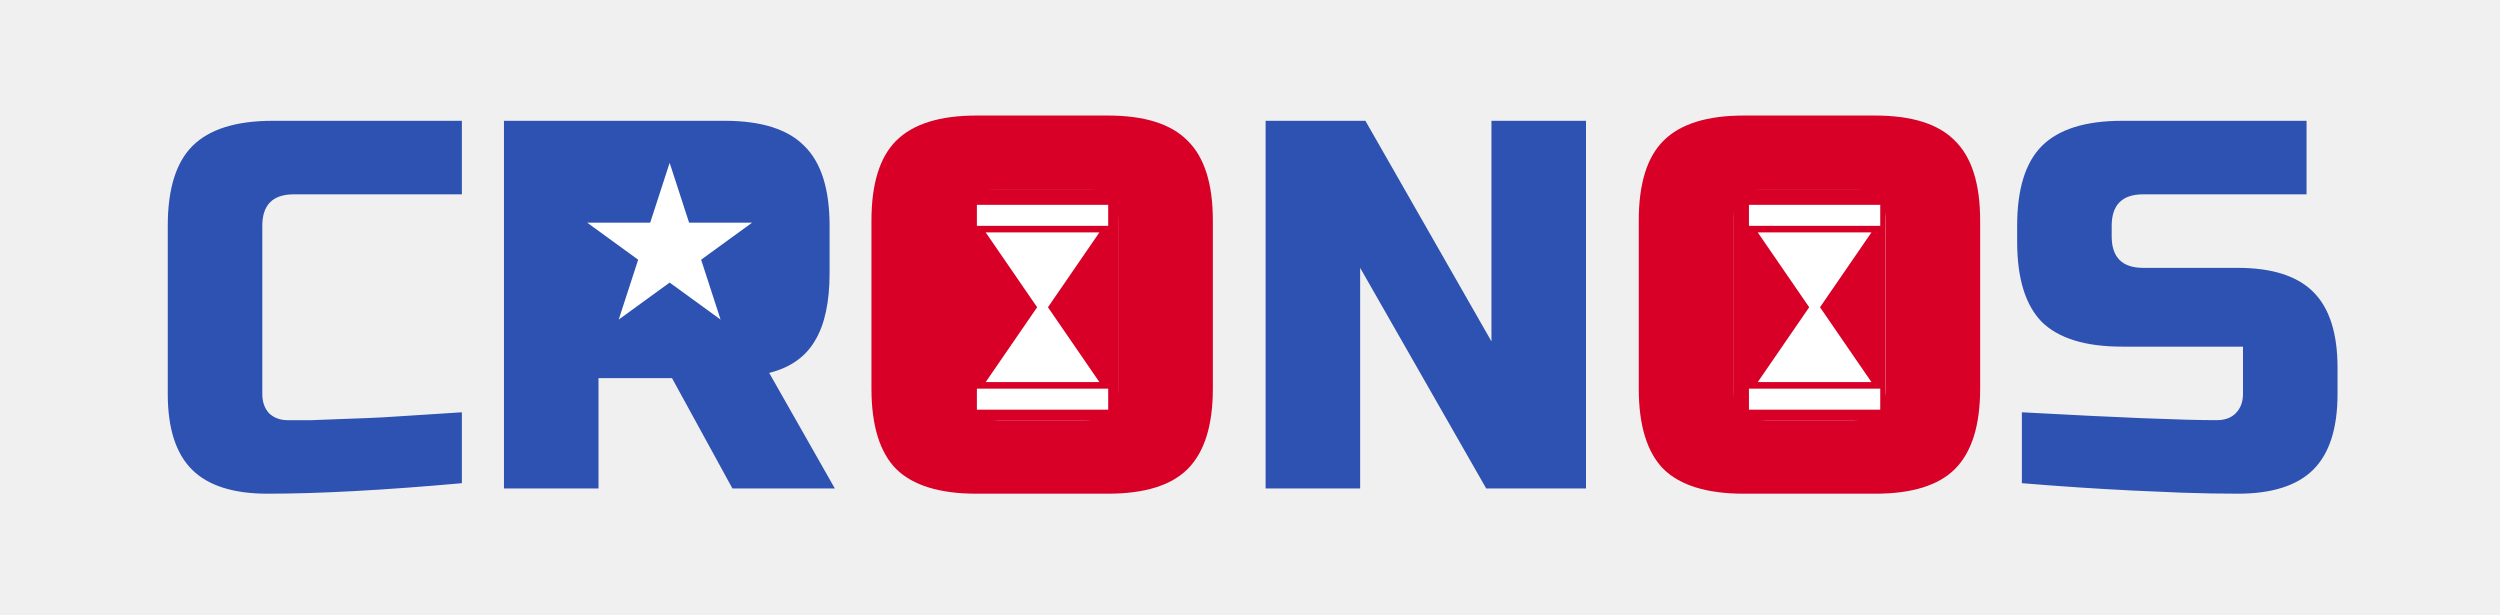
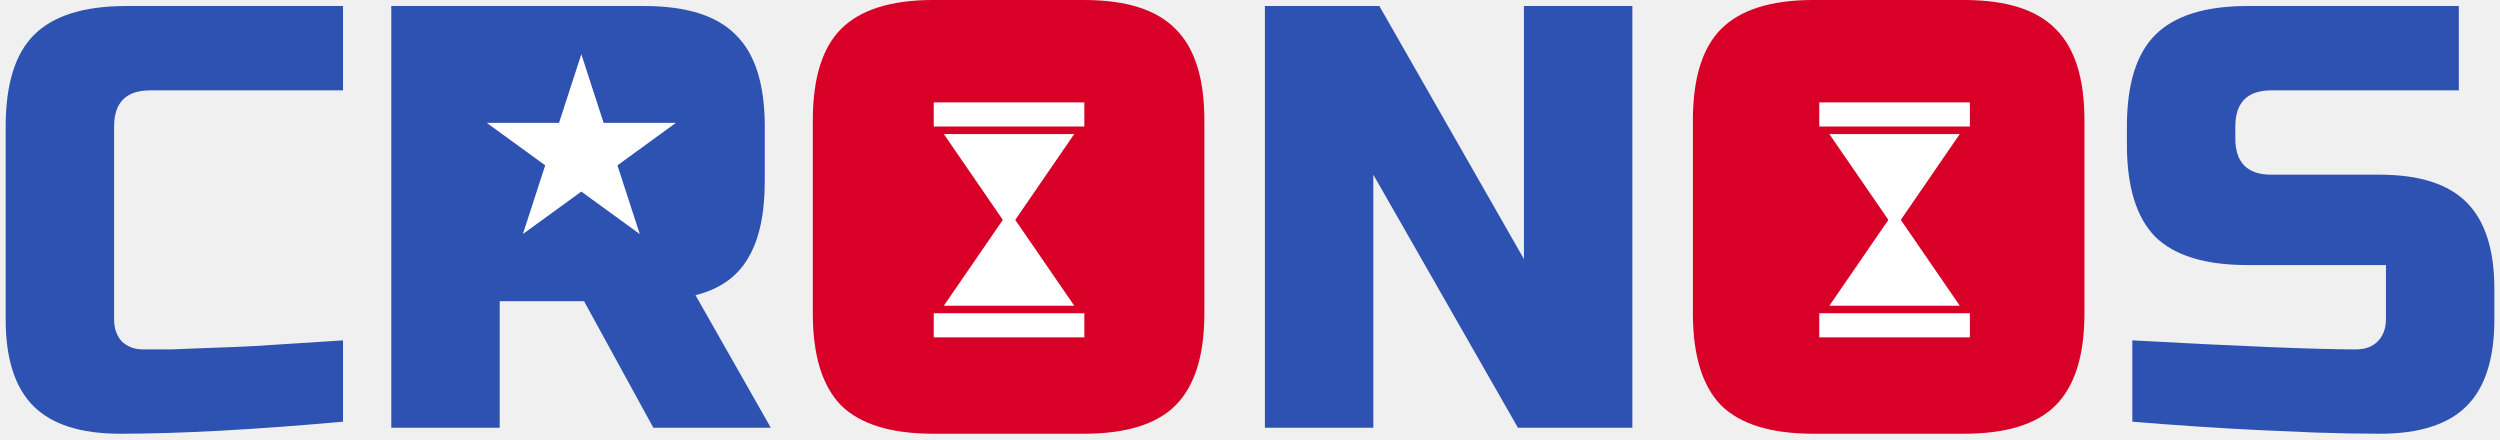
- <svg xmlns="http://www.w3.org/2000/svg" width="476" height="117" viewBox="0 0 476 117" fill="none">
-   <path d="M87.941 92C73.075 93.333 60.741 94 50.941 94C44.408 94 39.608 92.467 36.541 89.4C33.475 86.333 31.941 81.533 31.941 75V43C31.941 36 33.508 30.933 36.641 27.8C39.841 24.6 44.941 23 51.941 23H87.941V37H55.941C51.941 37 49.941 39 49.941 43V75C49.941 76.533 50.375 77.767 51.241 78.7C52.175 79.567 53.341 80 54.741 80C56.141 80 57.675 80 59.341 80C61.008 79.933 62.741 79.867 64.541 79.8C66.341 79.733 68.141 79.667 69.941 79.6C71.808 79.533 74.175 79.4 77.041 79.2C79.975 79 83.608 78.767 87.941 78.5V92ZM95.953 23H137.953C144.953 23 150.02 24.6 153.153 27.8C156.353 30.933 157.953 36 157.953 43V52C157.953 57.533 157.02 61.833 155.153 64.9C153.353 67.967 150.453 70 146.453 71L158.953 93H139.453L127.953 72H113.953V93H95.953V23ZM139.953 43C139.953 39 137.953 37 133.953 37H113.953V58H133.953C137.953 58 139.953 56 139.953 52V43ZM301.973 93H282.973L258.973 51V93H240.973V23H259.973L283.973 65V23H301.973V93ZM384.966 78.5C403.233 79.5 415.6 80 422.066 80C423.6 80 424.8 79.567 425.666 78.7C426.6 77.767 427.066 76.533 427.066 75V66H404.066C397.066 66 391.966 64.433 388.766 61.3C385.633 58.1 384.066 53 384.066 46V43C384.066 36 385.633 30.933 388.766 27.8C391.966 24.6 397.066 23 404.066 23H439.166V37H408.066C404.066 37 402.066 39 402.066 43V45C402.066 49 404.066 51 408.066 51H426.066C432.6 51 437.4 52.533 440.466 55.6C443.533 58.667 445.066 63.467 445.066 70V75C445.066 81.533 443.533 86.333 440.466 89.4C437.4 92.467 432.6 94 426.066 94C422.666 94 419.066 93.933 415.266 93.8L406.066 93.4C399.266 93.067 392.233 92.6 384.966 92V78.5Z" fill="#2E52B2" />
-   <path d="M212.926 42C212.926 38 210.926 36 206.926 36H189.926C185.926 36 183.926 38 183.926 42V74C183.926 78 185.926 80 189.926 80H206.926C210.926 80 212.926 78 212.926 74V42ZM230.926 74C230.926 81 229.326 86.1 226.126 89.3C222.992 92.433 217.926 94 210.926 94H185.926C178.926 94 173.826 92.433 170.626 89.3C167.492 86.1 165.926 81 165.926 74V42C165.926 35 167.492 29.933 170.626 26.8C173.826 23.6 178.926 22 185.926 22H210.926C217.926 22 222.992 23.6 226.126 26.8C229.326 29.933 230.926 35 230.926 42V74ZM359.02 42C359.02 38 357.02 36 353.02 36H336.02C332.02 36 330.02 38 330.02 42V74C330.02 78 332.02 80 336.02 80H353.02C357.02 80 359.02 78 359.02 74V42ZM377.02 74C377.02 81 375.42 86.1 372.22 89.3C369.086 92.433 364.02 94 357.02 94H332.02C325.02 94 319.92 92.433 316.72 89.3C313.586 86.1 312.02 81 312.02 74V42C312.02 35 313.586 29.933 316.72 26.8C319.92 23.6 325.02 22 332.02 22H357.02C364.02 22 369.086 23.6 372.22 26.8C375.42 29.933 377.02 35 377.02 42V74Z" fill="#D80027" />
-   <rect x="105" y="33" width="40" height="29" fill="#2E52B2" />
-   <path d="M127.5 31L131.204 42.401H143.192L133.494 49.448L137.198 60.849L127.5 53.802L117.802 60.849L121.506 49.448L111.808 42.401H123.796L127.5 31Z" fill="white" />
-   <rect x="330" y="36" width="29" height="44" fill="#D80027" />
-   <path d="M345.5 57L356.325 72.75H334.675L345.5 57Z" fill="white" />
-   <path d="M345.5 60L356.325 44.25H334.675L345.5 60Z" fill="white" />
-   <rect x="333" y="39" width="25" height="4" fill="white" />
-   <rect x="333" y="74" width="25" height="4" fill="white" />
-   <rect x="183" y="36" width="30" height="44" fill="#D80027" />
-   <path d="M198.5 57L209.325 72.75H187.675L198.5 57Z" fill="white" />
-   <path d="M198.5 60L209.325 44.25H187.675L198.5 60Z" fill="white" />
-   <rect x="186" y="39" width="25" height="4" fill="white" />
-   <rect x="186" y="74" width="25" height="4" fill="white" />
+ <svg xmlns="http://www.w3.org/2000/svg" width="415" height="73" viewBox="0 0 415 73" fill="none">
+   <path d="M56.941 70C42.075 71.333 29.741 72 19.941 72C13.408 72 8.608 70.467 5.541 67.4C2.475 64.333 0.941 59.533 0.941 53V21C0.941 14 2.508 8.933 5.641 5.8C8.841 2.6 13.941 1 20.941 1H56.941V15H24.941C20.941 15 18.941 17 18.941 21V53C18.941 54.533 19.375 55.767 20.241 56.7C21.175 57.567 22.341 58 23.741 58C25.141 58 26.675 58 28.341 58C30.008 57.933 31.741 57.867 33.541 57.8C35.341 57.733 37.141 57.667 38.941 57.6C40.808 57.533 43.175 57.4 46.041 57.2C48.975 57 52.608 56.767 56.941 56.5V70ZM64.953 1H106.953C113.953 1 119.02 2.6 122.153 5.8C125.353 8.933 126.953 14 126.953 21V30C126.953 35.533 126.02 39.833 124.153 42.9C122.353 45.967 119.453 48 115.453 49L127.953 71H108.453L96.953 50H82.953V71H64.953V1ZM108.953 21C108.953 17 106.953 15 102.953 15H82.953V36H102.953C106.953 36 108.953 34 108.953 30V21ZM270.973 71H251.973L227.973 29V71H209.973V1H228.973L252.973 43V1H270.973V71ZM353.966 56.5C372.233 57.5 384.6 58 391.066 58C392.6 58 393.8 57.567 394.666 56.7C395.6 55.767 396.066 54.533 396.066 53V44H373.066C366.066 44 360.966 42.433 357.766 39.3C354.633 36.1 353.066 31 353.066 24V21C353.066 14 354.633 8.933 357.766 5.8C360.966 2.6 366.066 1 373.066 1H408.166V15H377.066C373.066 15 371.066 17 371.066 21V23C371.066 27 373.066 29 377.066 29H395.066C401.6 29 406.4 30.533 409.466 33.6C412.533 36.667 414.066 41.467 414.066 48V53C414.066 59.533 412.533 64.333 409.466 67.4C406.4 70.467 401.6 72 395.066 72C391.666 72 388.066 71.933 384.266 71.8L375.066 71.4C368.266 71.067 361.233 70.6 353.966 70V56.5Z" fill="#2E52B2" />
+   <path d="M181.926 20C181.926 16 179.926 14 175.926 14H158.926C154.926 14 152.926 16 152.926 20V52C152.926 56 154.926 58 158.926 58H175.926C179.926 58 181.926 56 181.926 52V20ZM199.926 52C199.926 59 198.326 64.1 195.126 67.3C191.992 70.433 186.926 72 179.926 72H154.926C147.926 72 142.826 70.433 139.626 67.3C136.492 64.1 134.926 59 134.926 52V20C134.926 13 136.492 7.933 139.626 4.8C142.826 1.6 147.926 -3.8147e-06 154.926 -3.8147e-06H179.926C186.926 -3.8147e-06 191.992 1.6 195.126 4.8C198.326 7.933 199.926 13 199.926 20V52ZM328.02 20C328.02 16 326.02 14 322.02 14H305.02C301.02 14 299.02 16 299.02 20V52C299.02 56 301.02 58 305.02 58H322.02C326.02 58 328.02 56 328.02 52V20ZM346.02 52C346.02 59 344.42 64.1 341.22 67.3C338.086 70.433 333.02 72 326.02 72H301.02C294.02 72 288.92 70.433 285.72 67.3C282.586 64.1 281.02 59 281.02 52V20C281.02 13 282.586 7.933 285.72 4.8C288.92 1.6 294.02 -3.8147e-06 301.02 -3.8147e-06H326.02C333.02 -3.8147e-06 338.086 1.6 341.22 4.8C344.42 7.933 346.02 13 346.02 20V52Z" fill="#D80027" />
+   <rect x="74" y="11" width="40" height="29" fill="#2E52B2" />
+   <path d="M96.5 9L100.204 20.401H112.192L102.494 27.448L106.198 38.849L96.5 31.802L86.802 38.849L90.506 27.448L80.808 20.401H92.796L96.5 9Z" fill="white" />
+   <rect x="297" y="12" width="33" height="48" fill="#D80027" />
+   <path d="M314.5 35L325.325 50.75H303.675L314.5 35Z" fill="white" />
+   <path d="M314.5 38L325.325 22.25H303.675L314.5 38Z" fill="white" />
+   <rect x="302" y="17" width="25" height="4" fill="white" />
+   <rect x="302" y="52" width="25" height="4" fill="white" />
+   <rect x="150" y="12" width="34" height="48" fill="#D80027" />
+   <path d="M167.5 35L178.325 50.75H156.675L167.5 35Z" fill="white" />
+   <path d="M167.5 38L178.325 22.25H156.675L167.5 38Z" fill="white" />
+   <rect x="155" y="17" width="25" height="4" fill="white" />
+   <rect x="155" y="52" width="25" height="4" fill="white" />
</svg>
